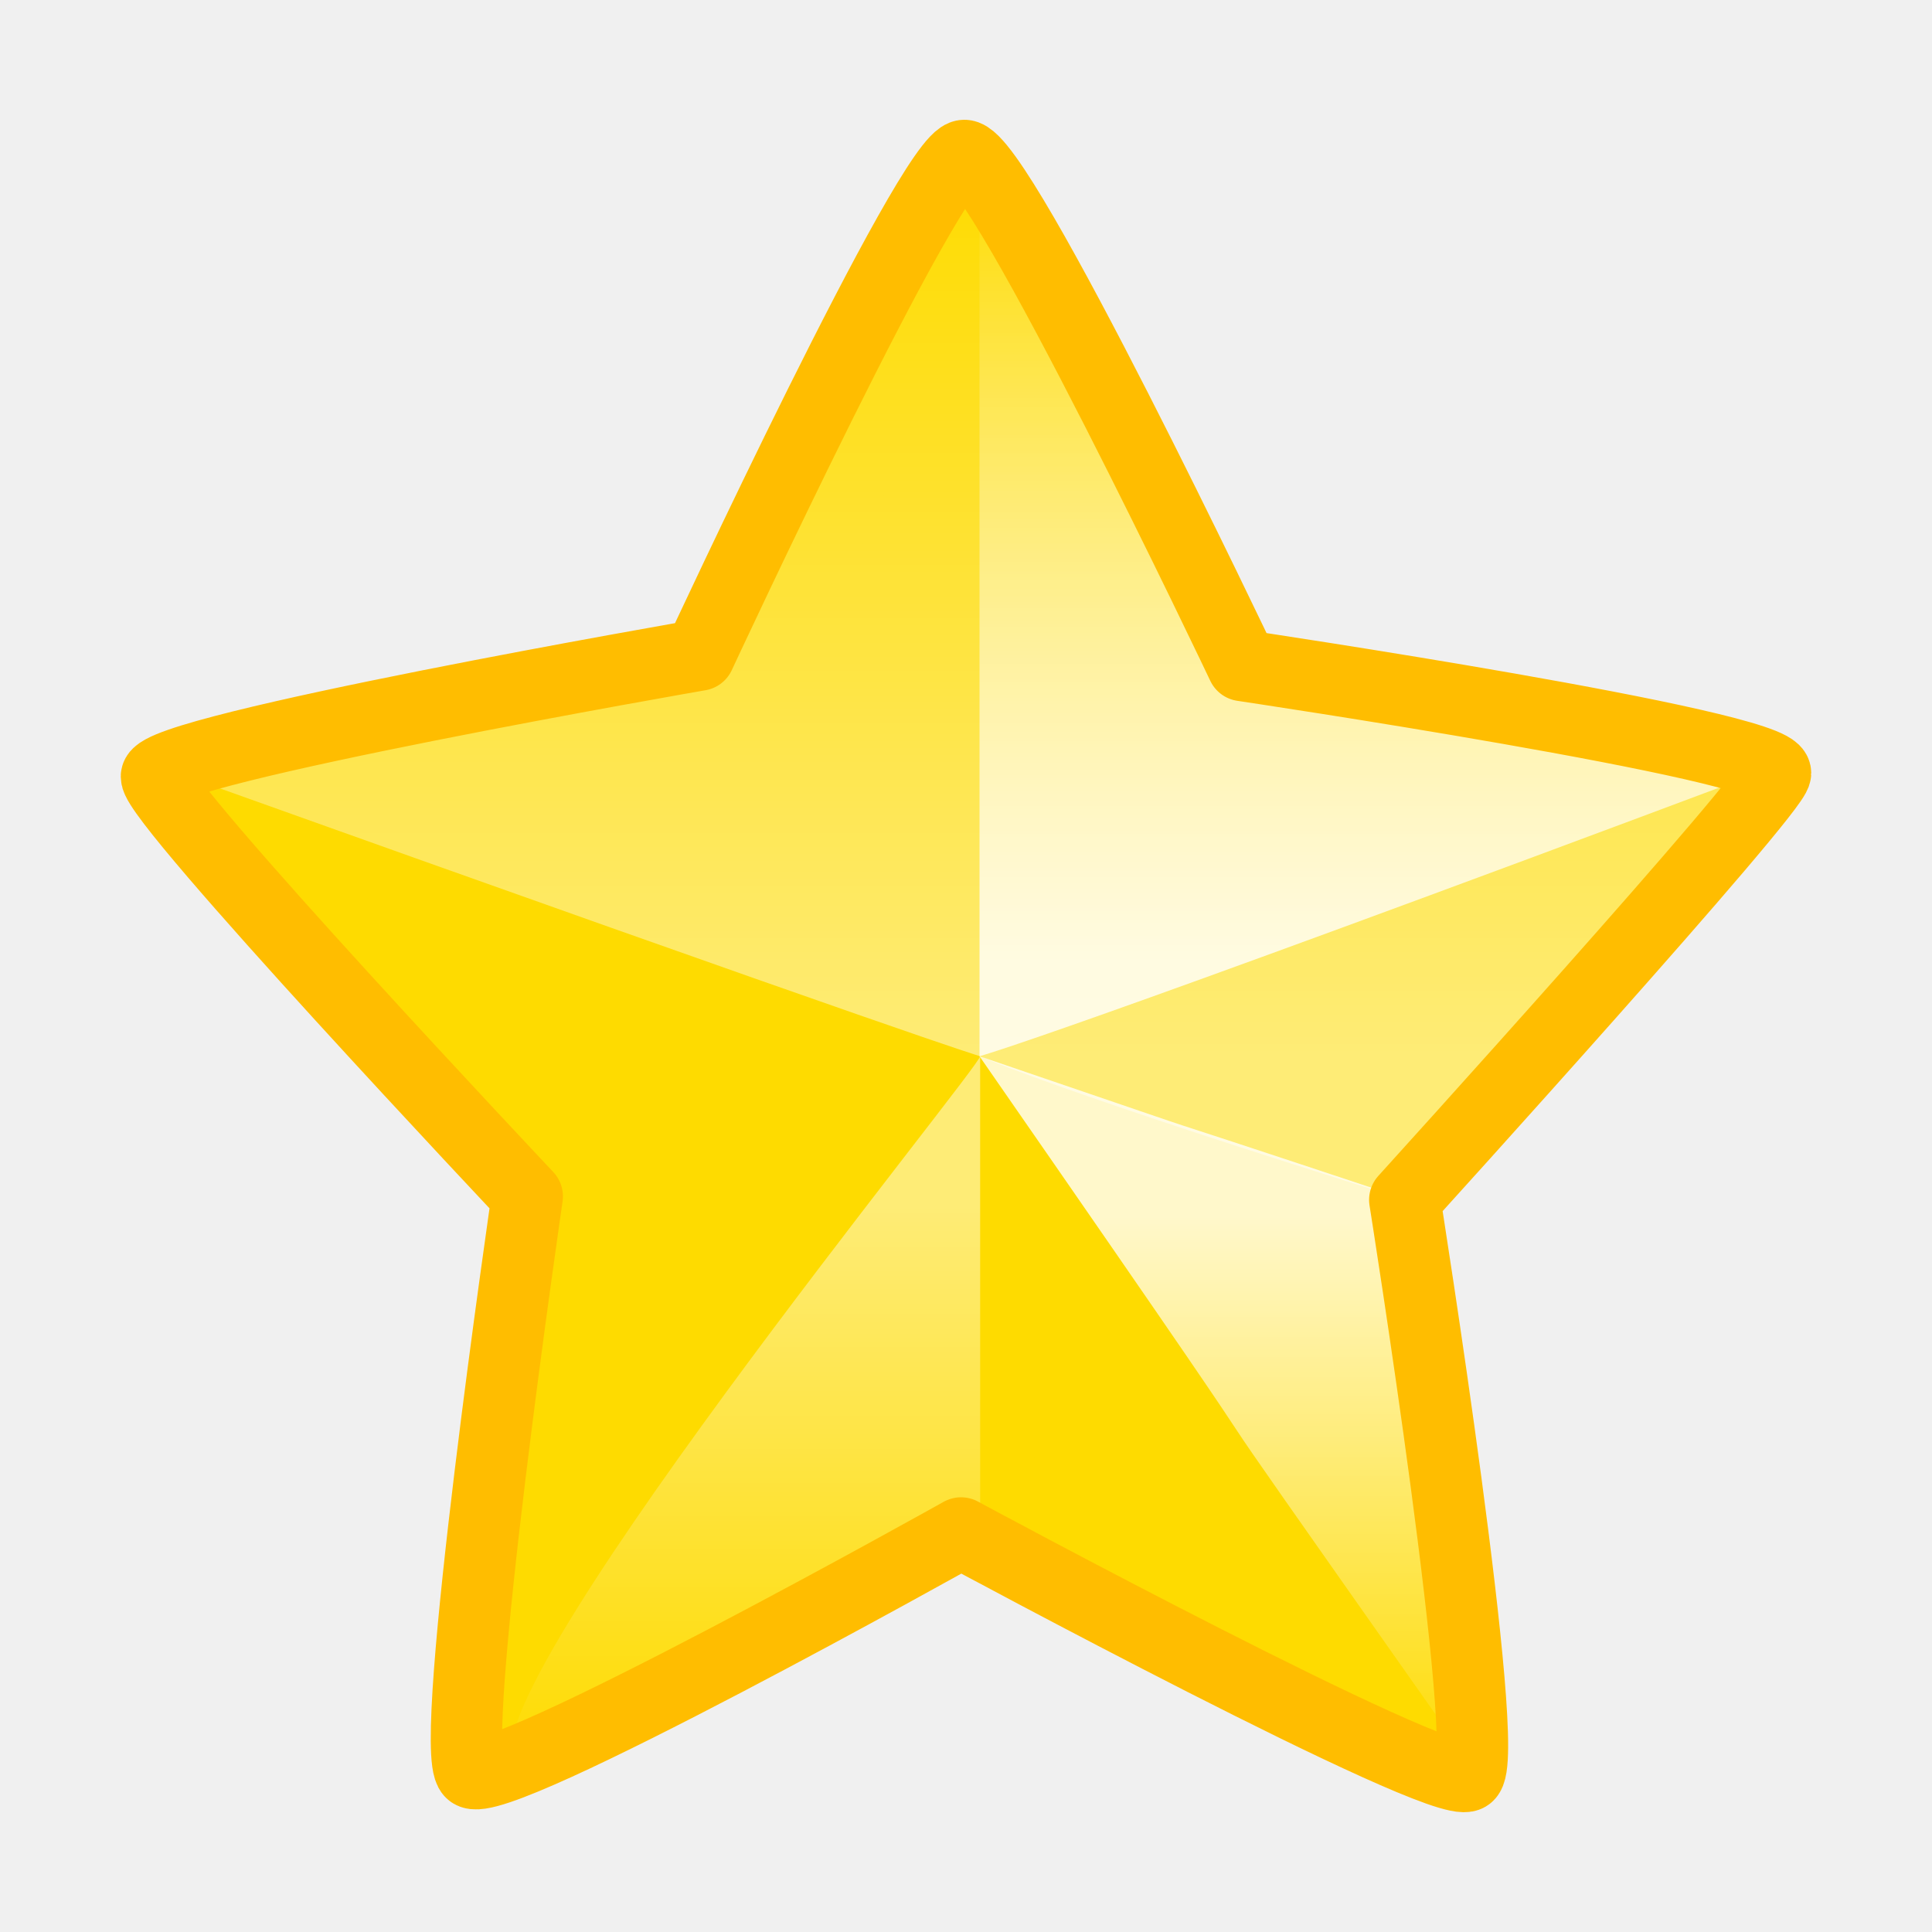
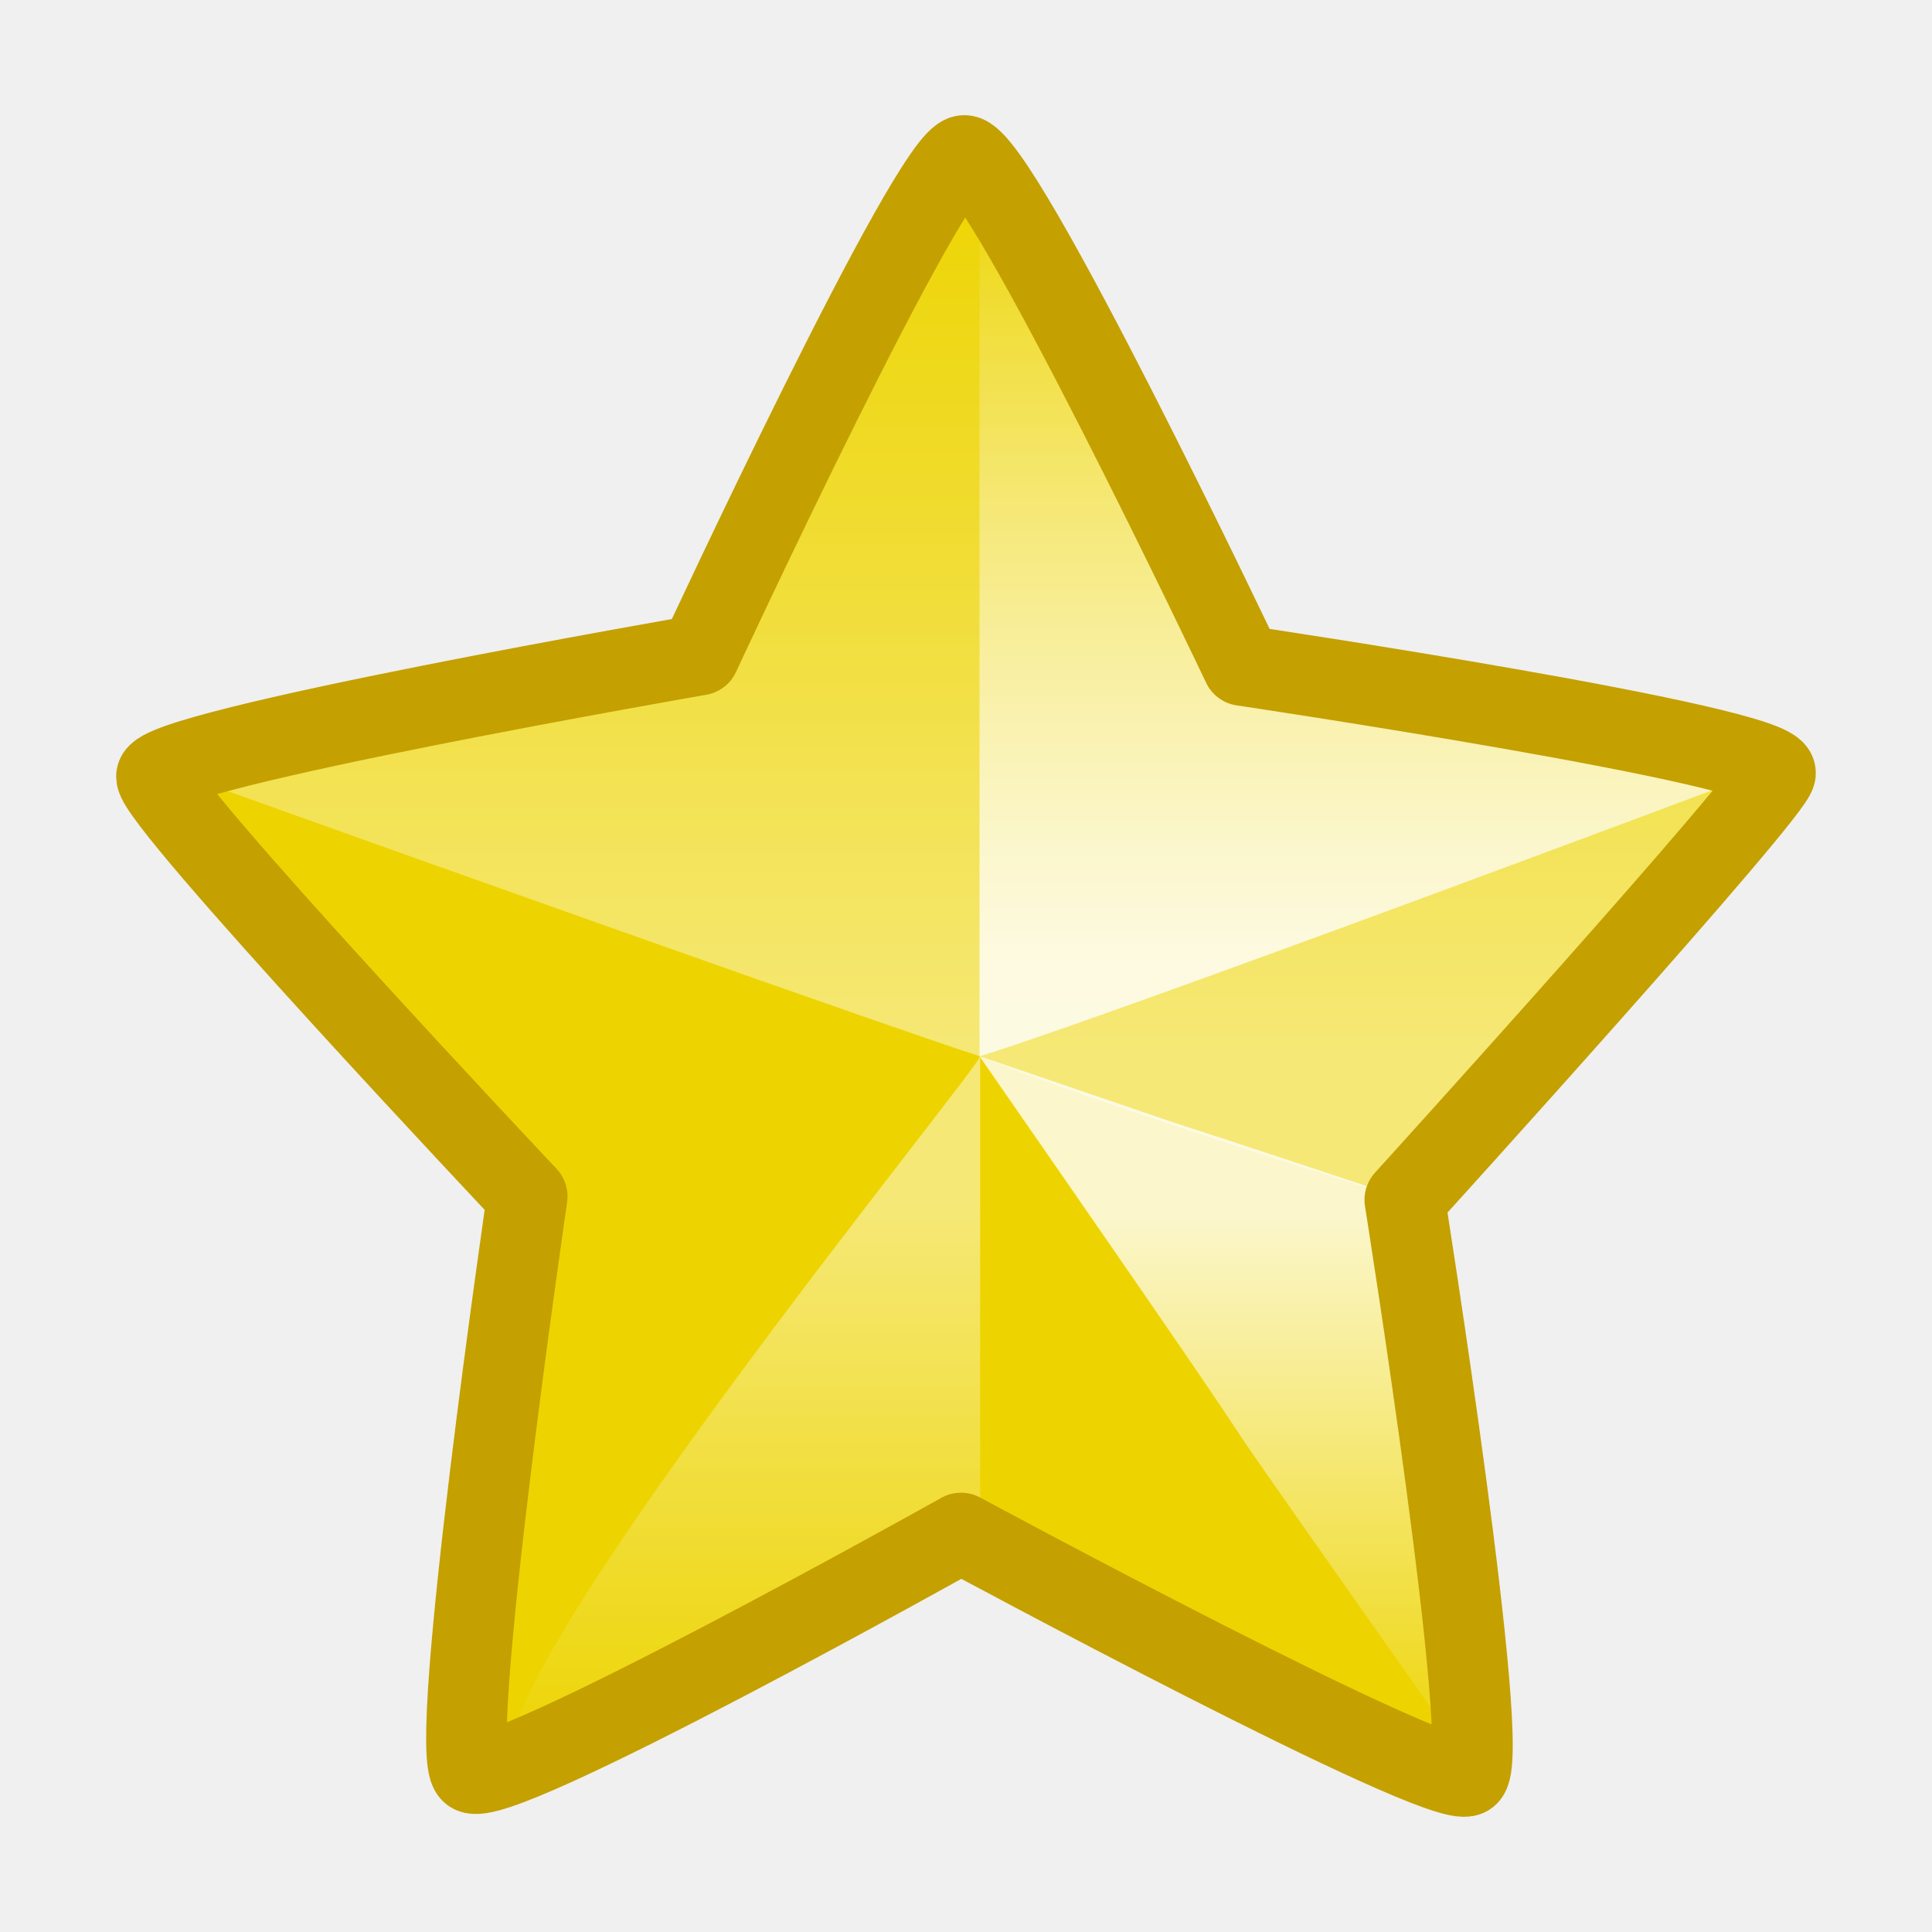
<svg xmlns="http://www.w3.org/2000/svg" xmlns:xlink="http://www.w3.org/1999/xlink" width="48" height="48" id="svg1465" version="1.0">
  <defs id="defs1467">
    <linearGradient id="linearGradient4799">
      <stop style="stop-color:#fb8b00;stop-opacity:1" offset="0" id="stop4801" />
      <stop style="stop-color:#ffbd00;stop-opacity:1;" offset="1" id="stop4803" />
    </linearGradient>
    <linearGradient id="linearGradient4793">
      <stop id="stop4795" offset="0" style="stop-color:#fb8b00;stop-opacity:1" />
      <stop id="stop4797" offset="1" style="stop-color:#ffbd00;stop-opacity:0;" />
    </linearGradient>
    <linearGradient id="linearGradient6213">
      <stop style="stop-color:#ffffff;stop-opacity:1;" offset="0" id="stop6215" />
      <stop style="stop-color:#ffffff;stop-opacity:0;" offset="1" id="stop6217" />
    </linearGradient>
    <linearGradient id="linearGradient5329">
      <stop id="stop5331" offset="0" style="stop-color:#ffbd00;stop-opacity:0;" />
      <stop id="stop5333" offset="1" style="stop-color:#ffbd00;stop-opacity:1;" />
    </linearGradient>
    <linearGradient id="linearGradient3571">
      <stop style="stop-color:#ffbd00;stop-opacity:1;" offset="0" id="stop3573" />
      <stop style="stop-color:#ffbd00;stop-opacity:0;" offset="1" id="stop3575" />
    </linearGradient>
    <linearGradient xlink:href="#linearGradient3571" id="linearGradient3577" x1="362.071" y1="465.105" x2="362.071" y2="445.606" gradientUnits="userSpaceOnUse" />
    <linearGradient xlink:href="#linearGradient5329" id="linearGradient4454" gradientUnits="userSpaceOnUse" x1="376.843" y1="445.155" x2="376.843" y2="466.119" gradientTransform="matrix(0.815179,0,0,0.815179,69.17575,85.1901)" />
    <linearGradient xlink:href="#linearGradient6213" id="linearGradient6219" x1="366.257" y1="462.422" x2="366.257" y2="446.491" gradientUnits="userSpaceOnUse" />
    <linearGradient xlink:href="#linearGradient6213" id="linearGradient8857" gradientUnits="userSpaceOnUse" x1="374.359" y1="459.694" x2="374.359" y2="449.691" gradientTransform="matrix(1,0,0,-1,0,924.9604)" />
    <linearGradient xlink:href="#linearGradient6213" id="linearGradient9744" x1="374.372" y1="465.069" x2="374.372" y2="475.149" gradientUnits="userSpaceOnUse" />
    <linearGradient xlink:href="#linearGradient6213" id="linearGradient12409" gradientUnits="userSpaceOnUse" x1="374.359" y1="460.642" x2="374.359" y2="446.647" />
    <linearGradient xlink:href="#linearGradient3571" id="linearGradient12425" gradientUnits="userSpaceOnUse" x1="362.071" y1="465.105" x2="362.071" y2="445.606" gradientTransform="translate(-181.2877,117.5445)" />
    <linearGradient xlink:href="#linearGradient5329" id="linearGradient12427" gradientUnits="userSpaceOnUse" gradientTransform="matrix(0.815179,0,0,0.815179,-112.112,202.7346)" x1="376.843" y1="445.155" x2="376.843" y2="466.119" />
    <linearGradient xlink:href="#linearGradient6213" id="linearGradient12429" gradientUnits="userSpaceOnUse" x1="366.257" y1="462.422" x2="366.257" y2="446.491" gradientTransform="translate(-181.2877,117.5445)" />
    <linearGradient xlink:href="#linearGradient6213" id="linearGradient12431" gradientUnits="userSpaceOnUse" x1="374.359" y1="460.642" x2="374.359" y2="446.647" gradientTransform="translate(-181.2877,117.5445)" />
    <linearGradient xlink:href="#linearGradient6213" id="linearGradient12433" gradientUnits="userSpaceOnUse" gradientTransform="matrix(1,0,0,-1,-181.2877,1042.505)" x1="374.359" y1="459.694" x2="374.359" y2="449.691" />
    <linearGradient xlink:href="#linearGradient6213" id="linearGradient12435" gradientUnits="userSpaceOnUse" x1="374.372" y1="465.069" x2="374.372" y2="475.149" gradientTransform="translate(-181.2877,117.5445)" />
    <linearGradient xlink:href="#linearGradient3571" id="linearGradient12446" gradientUnits="userSpaceOnUse" gradientTransform="translate(-181.2877,117.5445)" x1="362.071" y1="465.105" x2="362.071" y2="445.606" />
    <linearGradient xlink:href="#linearGradient5329" id="linearGradient12448" gradientUnits="userSpaceOnUse" gradientTransform="matrix(0.815179,0,0,0.815179,-112.112,202.7346)" x1="376.843" y1="445.155" x2="376.843" y2="466.119" />
    <linearGradient xlink:href="#linearGradient6213" id="linearGradient12450" gradientUnits="userSpaceOnUse" gradientTransform="translate(-181.2877,117.5445)" x1="366.257" y1="462.422" x2="366.257" y2="446.491" />
    <linearGradient xlink:href="#linearGradient6213" id="linearGradient12452" gradientUnits="userSpaceOnUse" gradientTransform="translate(-181.2877,117.5445)" x1="374.359" y1="460.642" x2="374.359" y2="446.647" />
    <linearGradient xlink:href="#linearGradient6213" id="linearGradient12454" gradientUnits="userSpaceOnUse" gradientTransform="matrix(1,0,0,-1,-181.2877,1042.505)" x1="374.359" y1="459.694" x2="374.359" y2="449.691" />
    <linearGradient xlink:href="#linearGradient6213" id="linearGradient12456" gradientUnits="userSpaceOnUse" gradientTransform="translate(-181.2877,117.5445)" x1="374.372" y1="465.069" x2="374.372" y2="475.149" />
    <linearGradient xlink:href="#linearGradient6213" id="linearGradient12494" gradientUnits="userSpaceOnUse" x1="374.372" y1="465.069" x2="374.372" y2="475.149" gradientTransform="matrix(0.98127,0,0,0.986616,6.732011,6.365586)" />
    <linearGradient xlink:href="#linearGradient6213" id="linearGradient12496" gradientUnits="userSpaceOnUse" gradientTransform="matrix(0.98127,0,0,-0.986616,6.732011,918.9463)" x1="374.359" y1="459.694" x2="374.359" y2="449.691" />
    <linearGradient xlink:href="#linearGradient6213" id="linearGradient12498" gradientUnits="userSpaceOnUse" x1="374.359" y1="460.642" x2="374.359" y2="446.647" gradientTransform="matrix(0.98127,0,0,0.986616,6.732011,6.365586)" />
    <linearGradient xlink:href="#linearGradient6213" id="linearGradient12500" gradientUnits="userSpaceOnUse" x1="366.257" y1="462.422" x2="366.257" y2="446.491" gradientTransform="matrix(0.98127,0,0,0.986616,6.732011,6.365586)" />
    <linearGradient xlink:href="#linearGradient5329" id="linearGradient12502" gradientUnits="userSpaceOnUse" gradientTransform="matrix(0.79991,0,0,0.804269,74.61206,90.4155)" x1="376.843" y1="445.155" x2="376.843" y2="466.119" />
    <linearGradient xlink:href="#linearGradient3571" id="linearGradient12504" gradientUnits="userSpaceOnUse" x1="362.071" y1="465.105" x2="362.071" y2="445.606" gradientTransform="matrix(0.98127,0,0,0.986616,6.732011,6.365586)" />
    <linearGradient xlink:href="#linearGradient6213" id="linearGradient1476" gradientUnits="userSpaceOnUse" gradientTransform="matrix(0.98127,0,0,0.986616,-352.2771,-439.6502)" x1="374.372" y1="465.069" x2="374.372" y2="475.149" />
    <linearGradient xlink:href="#linearGradient6213" id="linearGradient1479" gradientUnits="userSpaceOnUse" gradientTransform="matrix(0.98127,0,0,-0.986616,-352.2771,472.9305)" x1="374.359" y1="459.694" x2="374.359" y2="449.691" />
    <linearGradient xlink:href="#linearGradient6213" id="linearGradient1482" gradientUnits="userSpaceOnUse" gradientTransform="matrix(0.98127,0,0,0.986616,-352.2771,-439.6502)" x1="374.359" y1="460.642" x2="374.359" y2="446.647" />
    <linearGradient xlink:href="#linearGradient6213" id="linearGradient1485" gradientUnits="userSpaceOnUse" gradientTransform="matrix(0.98127,0,0,0.986616,-352.2771,-439.6502)" x1="366.257" y1="462.422" x2="366.257" y2="446.491" />
  </defs>
  <g id="layer1" transform="translate(76.65018,33.59271)">
    <g id="CENTOSARTWORK" transform="matrix(1.418855,0,0,1.418855,-73.69636,-30.87737)">
-       <path style="fill:#ffffff;fill-opacity:1;fill-rule:evenodd;stroke:none;stroke-width:1.618;stroke-linecap:butt;stroke-linejoin:miter;stroke-miterlimit:4;stroke-dasharray:none;stroke-opacity:1" d="M 6.333,29.121 C 5.908,28.697 7.318,19.036 7.318,19.036 C 7.318,19.036 0.825,12.15 0.825,11.684 C 0.825,11.207 10.333,9.557 10.333,9.557 C 10.333,9.557 14.399,0.808 14.972,0.808 C 15.603,0.808 19.842,9.74 19.842,9.74 C 19.842,9.74 29.177,11.13 29.177,11.623 C 29.177,11.939 22.683,19.096 22.683,19.096 C 22.683,19.096 24.245,28.916 23.785,29.182 C 23.305,29.459 14.914,24.929 14.914,24.929 C 14.914,24.929 6.725,29.514 6.333,29.121 z" id="path2302" />
-       <path id="path1437" d="M 6.333,29.121 C 5.908,28.697 7.318,19.036 7.318,19.036 C 7.318,19.036 0.825,12.15 0.825,11.684 C 0.825,11.207 10.333,9.557 10.333,9.557 C 10.333,9.557 14.399,0.808 14.972,0.808 C 15.603,0.808 19.842,9.74 19.842,9.74 C 19.842,9.74 29.177,11.13 29.177,11.623 C 29.177,11.939 22.683,19.096 22.683,19.096 C 22.683,19.096 24.245,28.916 23.785,29.182 C 23.305,29.459 14.914,24.929 14.914,24.929 C 14.914,24.929 6.725,29.514 6.333,29.121 z" style="fill:#fedb00;fill-opacity:1;fill-rule:evenodd;stroke:none;stroke-width:1.618;stroke-linecap:round;stroke-linejoin:round;stroke-miterlimit:4;stroke-dasharray:none;stroke-opacity:1" />
-       <path style="fill:#fedb00;fill-opacity:1;fill-rule:evenodd;stroke:none;stroke-width:1.644;stroke-linecap:butt;stroke-linejoin:miter;stroke-miterlimit:4;stroke-dasharray:none;stroke-opacity:1" d="M 7.423,27.487 C 6.516,26.575 9.249,18.507 9.249,18.507 C 9.249,18.507 3.152,12.96 3.152,12.318 C 3.152,11.735 11.634,10.94 11.634,10.94 C 11.634,10.94 14.643,3.485 15.108,3.485 C 15.631,3.485 18.582,11.174 18.582,11.174 C 18.582,11.174 27.035,11.713 27.035,12.318 C 27.035,12.917 20.679,18.507 20.679,18.507 C 20.679,18.507 23.774,26.306 22.599,27.487 C 21.385,28.708 14.929,22.601 14.929,22.601 C 14.929,22.601 8.289,28.358 7.423,27.487 z" id="path3579" />
+       <path id="path1437" d="M 6.333,29.121 C 5.908,28.697 7.318,19.036 7.318,19.036 C 7.318,19.036 0.825,12.15 0.825,11.684 C 0.825,11.207 10.333,9.557 10.333,9.557 C 10.333,9.557 14.399,0.808 14.972,0.808 C 15.603,0.808 19.842,9.74 19.842,9.74 C 19.842,9.74 29.177,11.13 29.177,11.623 C 29.177,11.939 22.683,19.096 22.683,19.096 C 22.683,19.096 24.245,28.916 23.785,29.182 C 23.305,29.459 14.914,24.929 14.914,24.929 C 14.914,24.929 6.725,29.514 6.333,29.121 z" style="fill:#edd400;fill-opacity:1;fill-rule:evenodd;stroke:none;stroke-width:1.618;stroke-linecap:round;stroke-linejoin:round;stroke-miterlimit:4;stroke-dasharray:none;stroke-opacity:1" />
+       <path style="fill:#edd400;fill-opacity:1;fill-rule:evenodd;stroke:none;stroke-width:1.644;stroke-linecap:butt;stroke-linejoin:miter;stroke-miterlimit:4;stroke-dasharray:none;stroke-opacity:1" d="M 7.423,27.487 C 6.516,26.575 9.249,18.507 9.249,18.507 C 9.249,18.507 3.152,12.96 3.152,12.318 C 3.152,11.735 11.634,10.94 11.634,10.94 C 11.634,10.94 14.643,3.485 15.108,3.485 C 15.631,3.485 18.582,11.174 18.582,11.174 C 18.582,11.174 27.035,11.713 27.035,12.318 C 27.035,12.917 20.679,18.507 20.679,18.507 C 20.679,18.507 23.774,26.306 22.599,27.487 C 21.385,28.708 14.929,22.601 14.929,22.601 C 14.929,22.601 8.289,28.358 7.423,27.487 z" id="path3579" />
      <path id="path5338" d="M 0.709,11.513 C 14.148,16.32 15.06,16.575 15.06,16.575 C 15.06,16.575 16.46,17.205 22.6,19.115 C 26.105,15.191 26.541,14.924 28.958,11.454 C 21.413,9.753 27.061,10.761 19.993,9.686 C 16.109,2.775 19.243,8.862 14.952,1.022 C 10.772,8.155 10.617,9.568 10.617,9.568 C 10.617,9.568 9.55,9.736 0.709,11.513 z" style="opacity:0.463;fill:url(#linearGradient1485);fill-opacity:1;fill-rule:evenodd;stroke:none;stroke-width:1px;stroke-linecap:butt;stroke-linejoin:miter;stroke-opacity:1" />
      <path style="opacity:0.794;fill:url(#linearGradient1482);fill-opacity:1;fill-rule:evenodd;stroke:none;stroke-width:1px;stroke-linecap:butt;stroke-linejoin:miter;stroke-opacity:1" d="M 15.07,16.581 C 15.07,16.581 16.402,16.235 28.84,11.572 C 22.474,10.213 19.757,9.863 19.757,9.863 C 19.757,9.863 18.895,8.096 15.07,1.022 C 15.07,3.663 15.07,16.581 15.07,16.581 z" id="path7969" />
      <path id="path8855" d="M 15.069,16.581 C 21.151,18.655 15.982,16.905 22.631,19.115 C 23.366,22.327 24.198,26.991 23.862,29.252 C 16.359,18.596 22.88,27.838 15.069,16.581 z" style="opacity:0.794;fill:url(#linearGradient1479);fill-opacity:1;fill-rule:evenodd;stroke:none;stroke-width:1px;stroke-linecap:butt;stroke-linejoin:miter;stroke-opacity:1" />
      <path id="path8863" d="M 15.081,16.576 L 15.081,24.991 C 15.081,24.991 8.196,29.906 6.968,29.031 C 5.739,28.156 15.209,16.628 15.081,16.576 z" style="opacity:0.463;fill:url(#linearGradient1476);fill-opacity:1;fill-rule:evenodd;stroke:none;stroke-width:1px;stroke-linecap:butt;stroke-linejoin:miter;stroke-opacity:1" />
-       <path style="fill:none;fill-opacity:1;fill-rule:evenodd;stroke:#ffbd00;stroke-width:1.249;stroke-linecap:round;stroke-linejoin:round;stroke-miterlimit:4;stroke-dasharray:none;stroke-opacity:1" d="M 6.165,29.121 C 5.74,28.697 7.151,19.036 7.151,19.036 C 7.151,19.036 0.657,12.15 0.657,11.684 C 0.657,11.207 10.166,9.557 10.166,9.557 C 10.166,9.557 14.231,0.808 14.804,0.808 C 15.435,0.808 19.675,9.74 19.675,9.74 C 19.675,9.74 29.009,11.13 29.009,11.623 C 29.009,11.939 22.516,19.096 22.516,19.096 C 22.516,19.096 24.077,28.916 23.617,29.182 C 23.137,29.459 14.746,24.929 14.746,24.929 C 14.746,24.929 6.557,29.514 6.165,29.121 z" id="path2366" />
+       <path style="fill:none;fill-opacity:1;fill-rule:evenodd;stroke:#c4a000;stroke-width:1.41;stroke-linecap:round;stroke-linejoin:round;stroke-miterlimit:4;stroke-dasharray:none;stroke-opacity:1" d="M 6.165,29.121 C 5.74,28.697 7.151,19.036 7.151,19.036 C 7.151,19.036 0.657,12.15 0.657,11.684 C 0.657,11.207 10.166,9.557 10.166,9.557 C 10.166,9.557 14.231,0.808 14.804,0.808 C 15.435,0.808 19.675,9.74 19.675,9.74 C 19.675,9.74 29.009,11.13 29.009,11.623 C 29.009,11.939 22.516,19.096 22.516,19.096 C 22.516,19.096 24.077,28.916 23.617,29.182 C 23.137,29.459 14.746,24.929 14.746,24.929 C 14.746,24.929 6.557,29.514 6.165,29.121 z" id="path2366" />
    </g>
    <rect y="-33.593" x="-76.65" height="48" width="48" id="rect5509" style="fill:#304c75;fill-opacity:0;stroke:none;stroke-width:1;stroke-miterlimit:4;stroke-dasharray:none;stroke-opacity:1" />
  </g>
</svg>
